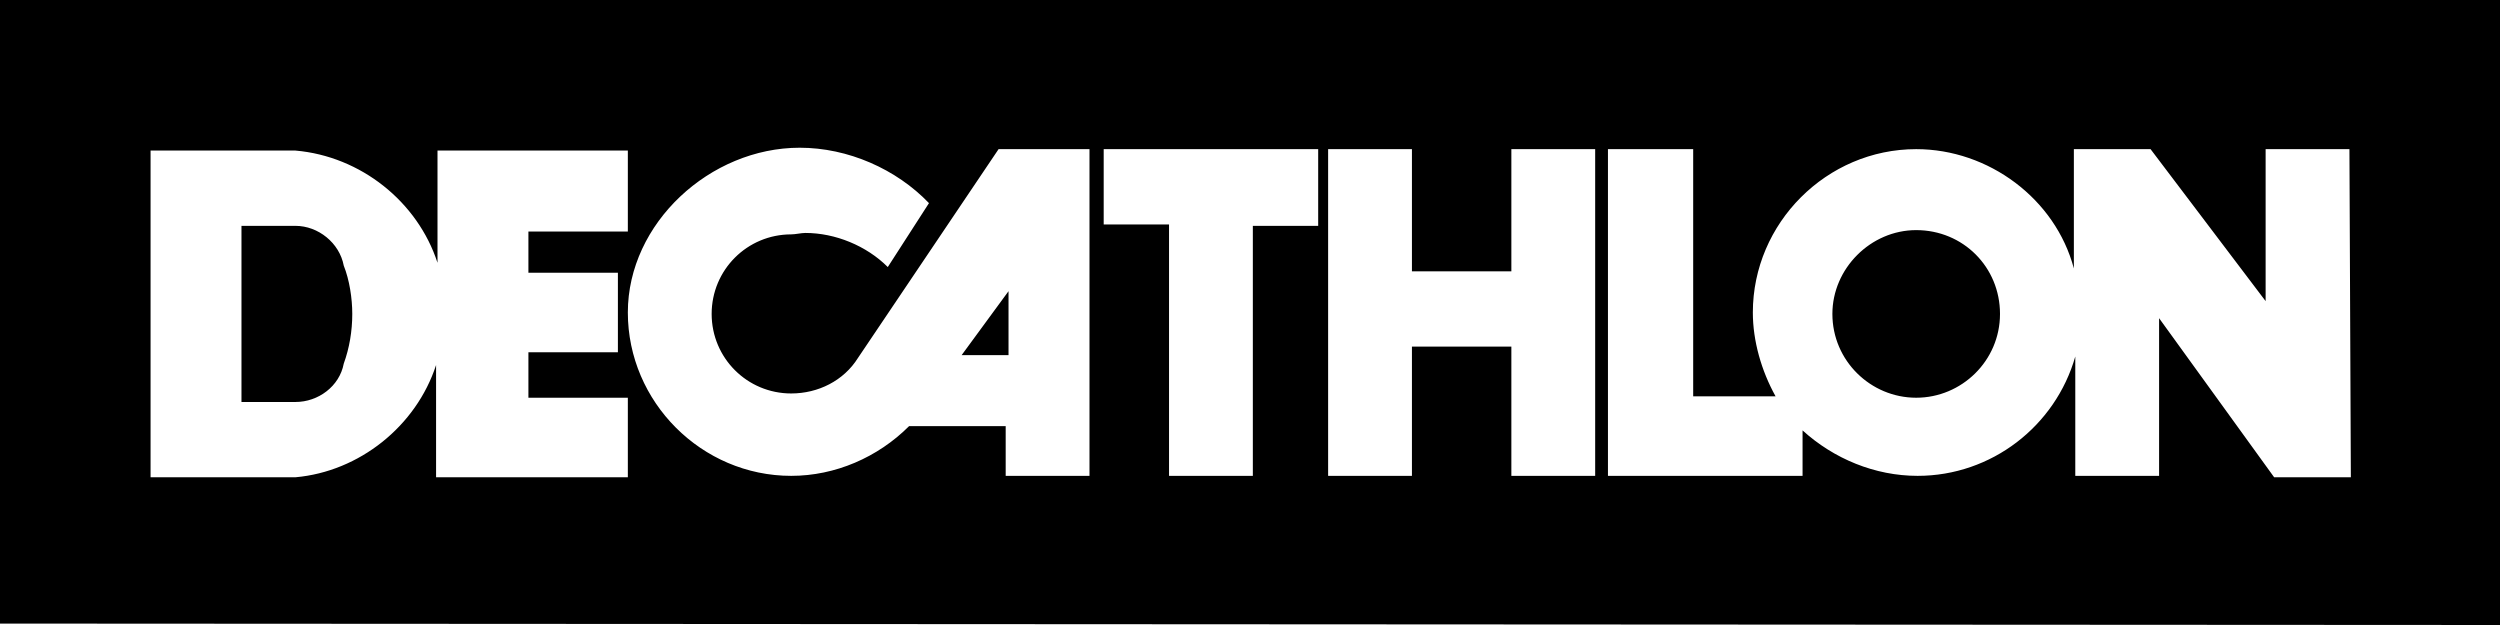
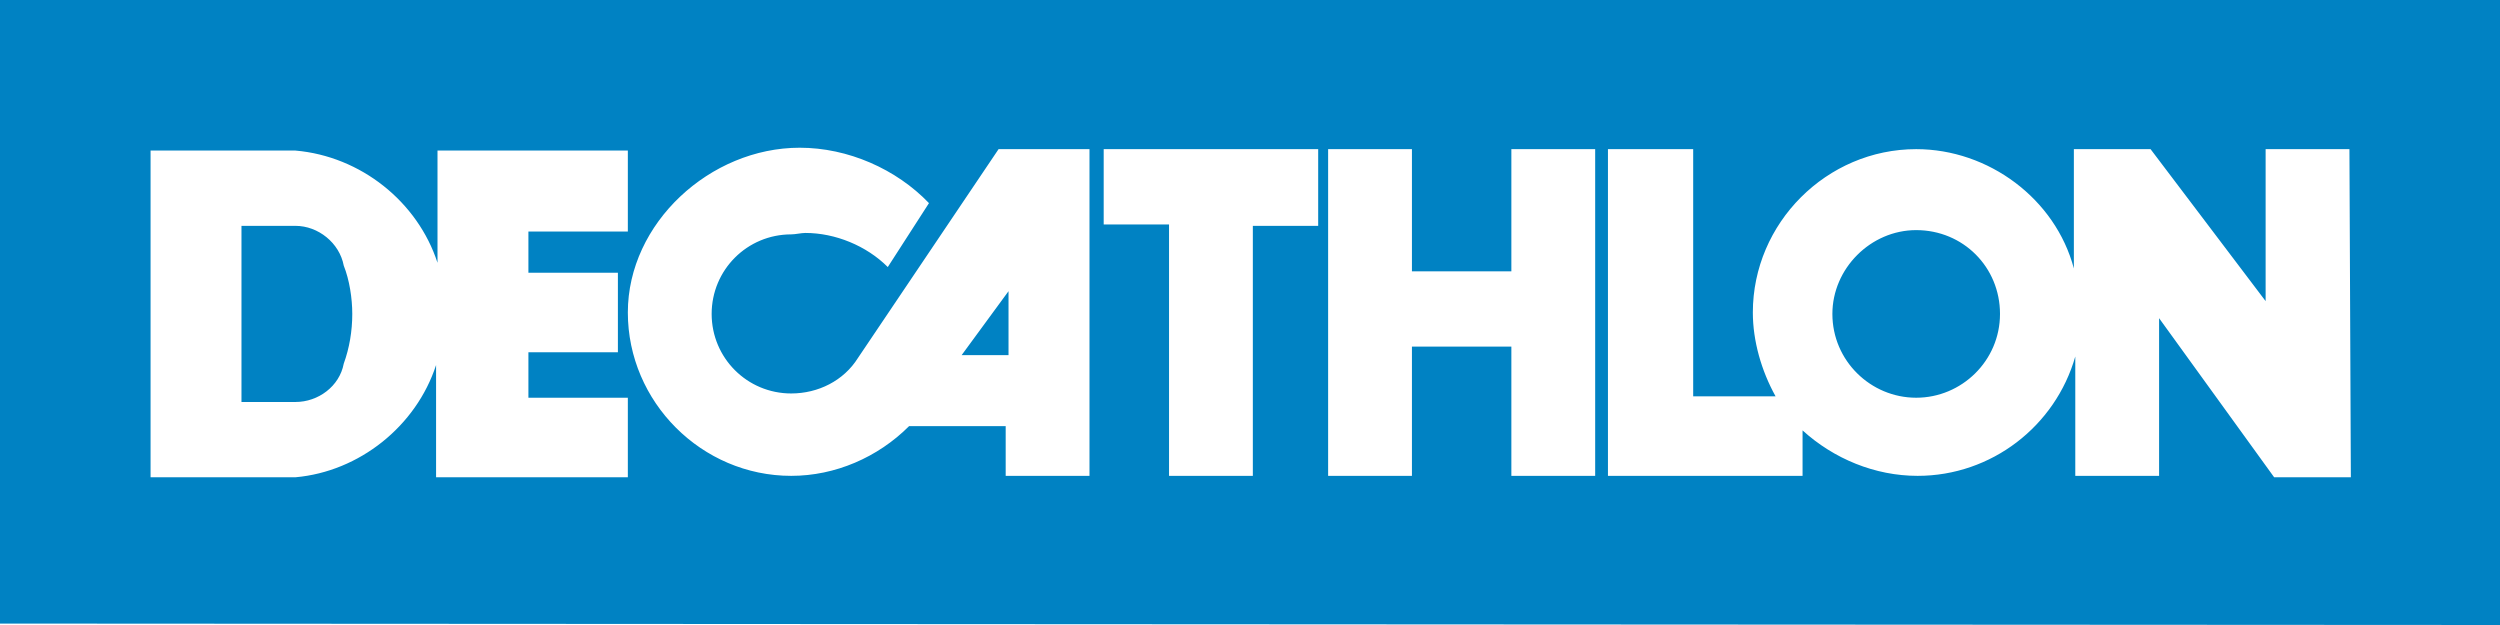
- <svg xmlns="http://www.w3.org/2000/svg" role="img" aria-hidden="true" class="decathlon-logo " fill="currentColor" viewBox="0 0 176 44">
+ <svg xmlns="http://www.w3.org/2000/svg" role="img" aria-hidden="true" class="decathlon-logo " fill="#0082c3" viewBox="0 0 176 44">
  <path d="M140.8,22.1c0,3.3-2.7,5.9-5.9,5.9c-3.2,0-5.9-2.6-5.9-5.9c0-3.2,2.7-5.9,5.9-5.9       C138.2,16.2,140.8,18.8,140.8,22.1z       M20.8,15.9H17v12.4h3.8c1.6,0,3.1-1.1,3.4-2.7c0.4-1.1,0.6-2.3,0.6-3.5c0-1.1-0.2-2.4-0.6-3.4       C23.9,17.1,22.4,15.9,20.8,15.9z M67.7,25h3.3l0-4.5L67.7,25L67.7,25z M176,0v44L0,43.9V0H176z       M44.2,33.6l0-5.6h-7h0v-3.2h6.3       l0-5.6h-6.3v-2.9h7l0-5.7l-13.4,0v7.9c-1.4-4.3-5.4-7.5-10-7.9l-10.2,0v23h10.2c4.5-0.4,8.5-3.6,9.9-7.9v7.9H44.2z       M76.8,10.5h-6.5       h0l-9.9,14.7c-1,1.6-2.8,2.5-4.7,2.5c-3.1,0-5.6-2.5-5.6-5.6c0-3.1,2.5-5.6,5.6-5.6c0.3,0,0.7-0.1,1-0.1c2.1,0,4.3,0.9,5.8,2.4       l2.9-4.5c-2.3-2.4-5.7-3.9-9.1-3.9c-6.3,0-12.1,5.3-12.1,11.6c0,6.3,5.2,11.5,11.5,11.5c3.1,0,6.1-1.3,8.3-3.5h6.8l0,3.5h5.9V10.5z       M92.7,10.5l-15,0v5.3h4.6v17.7h5.9v0V15.9h4.6V10.5z       M112.3,10.5L112.3,10.5L112.3,10.5L112.3,10.5l-5.9,0l0,8.6h-7l0-8.6h-5.9v23       h5.9v-9.1h7v9.1h5.9V10.5z       M165.4,10.5h-5.9h0v10.7l-8.1-10.7l-5.4,0l0,8.4c-1.3-4.9-6-8.4-11.1-8.4c-6.3,0-11.5,5.2-11.5,11.5       c0,2,0.6,4.1,1.6,5.9h-5.8V10.5h-6v23h13.7v-3.2c2.2,2,5.1,3.2,8.1,3.2c5.2,0,9.7-3.5,11.1-8.4l0,8.4h5.9V22.4l8.1,11.2h5.4       L165.4,10.5z" />
</svg>
